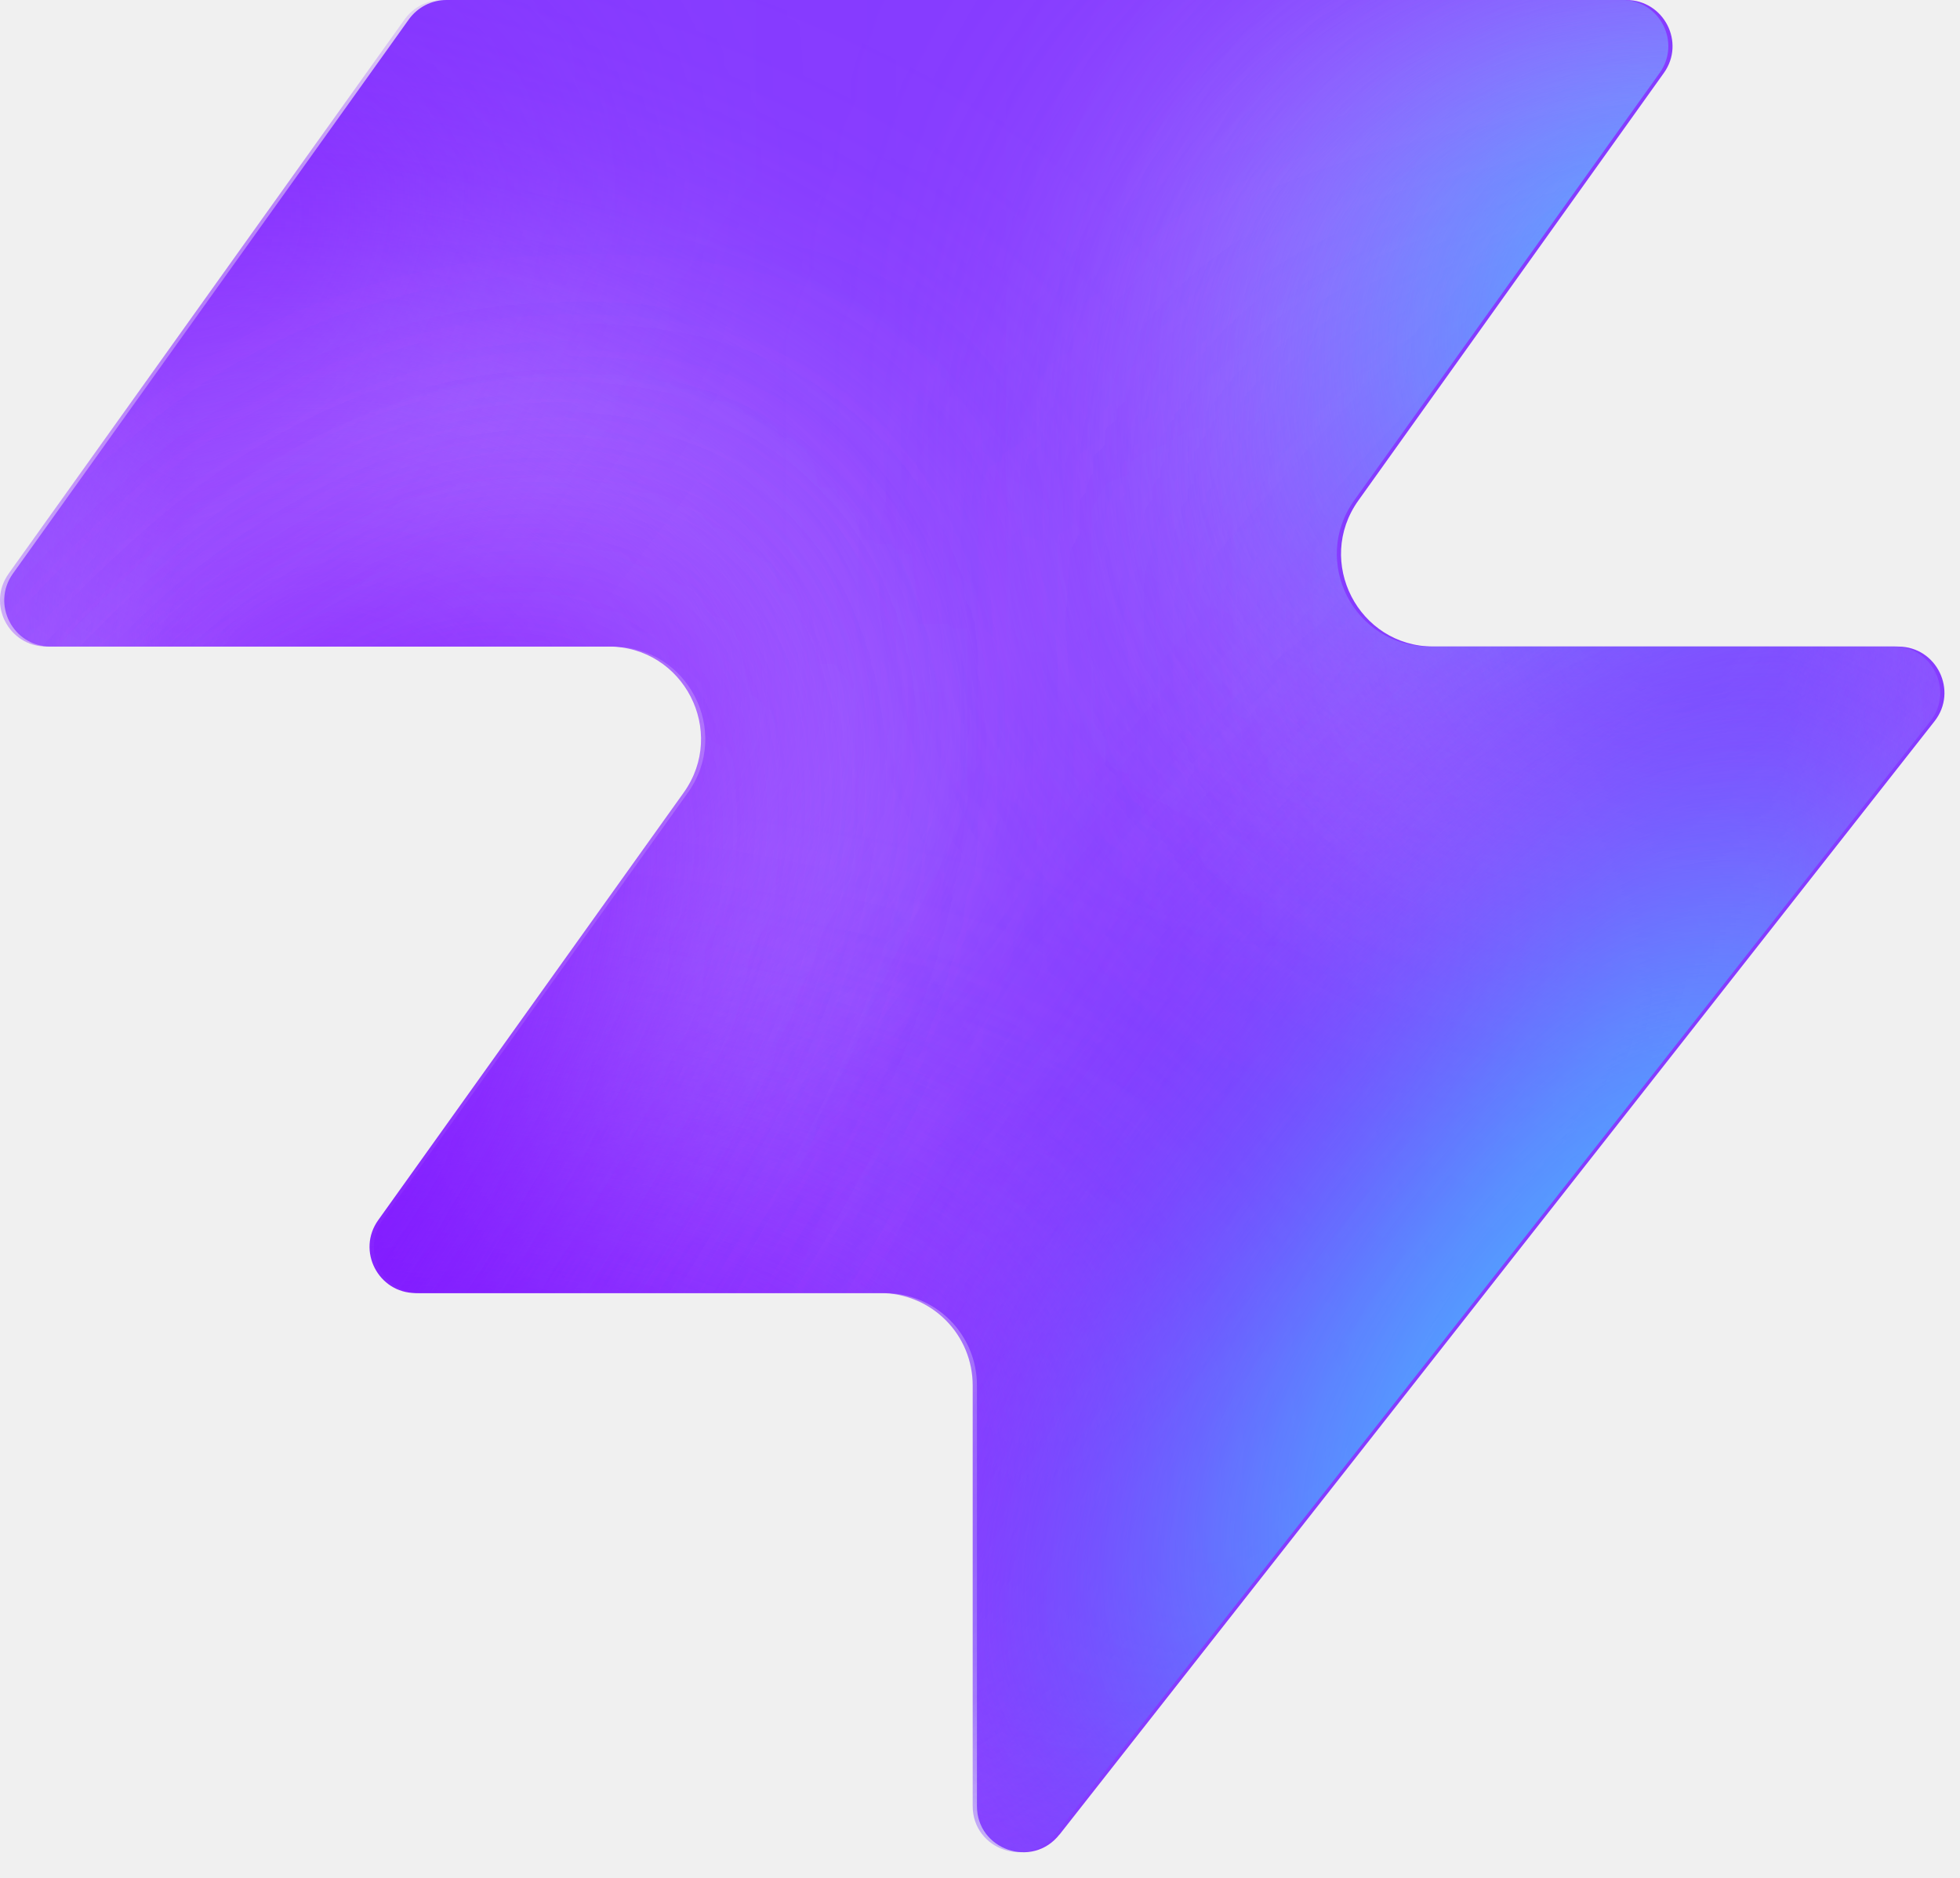
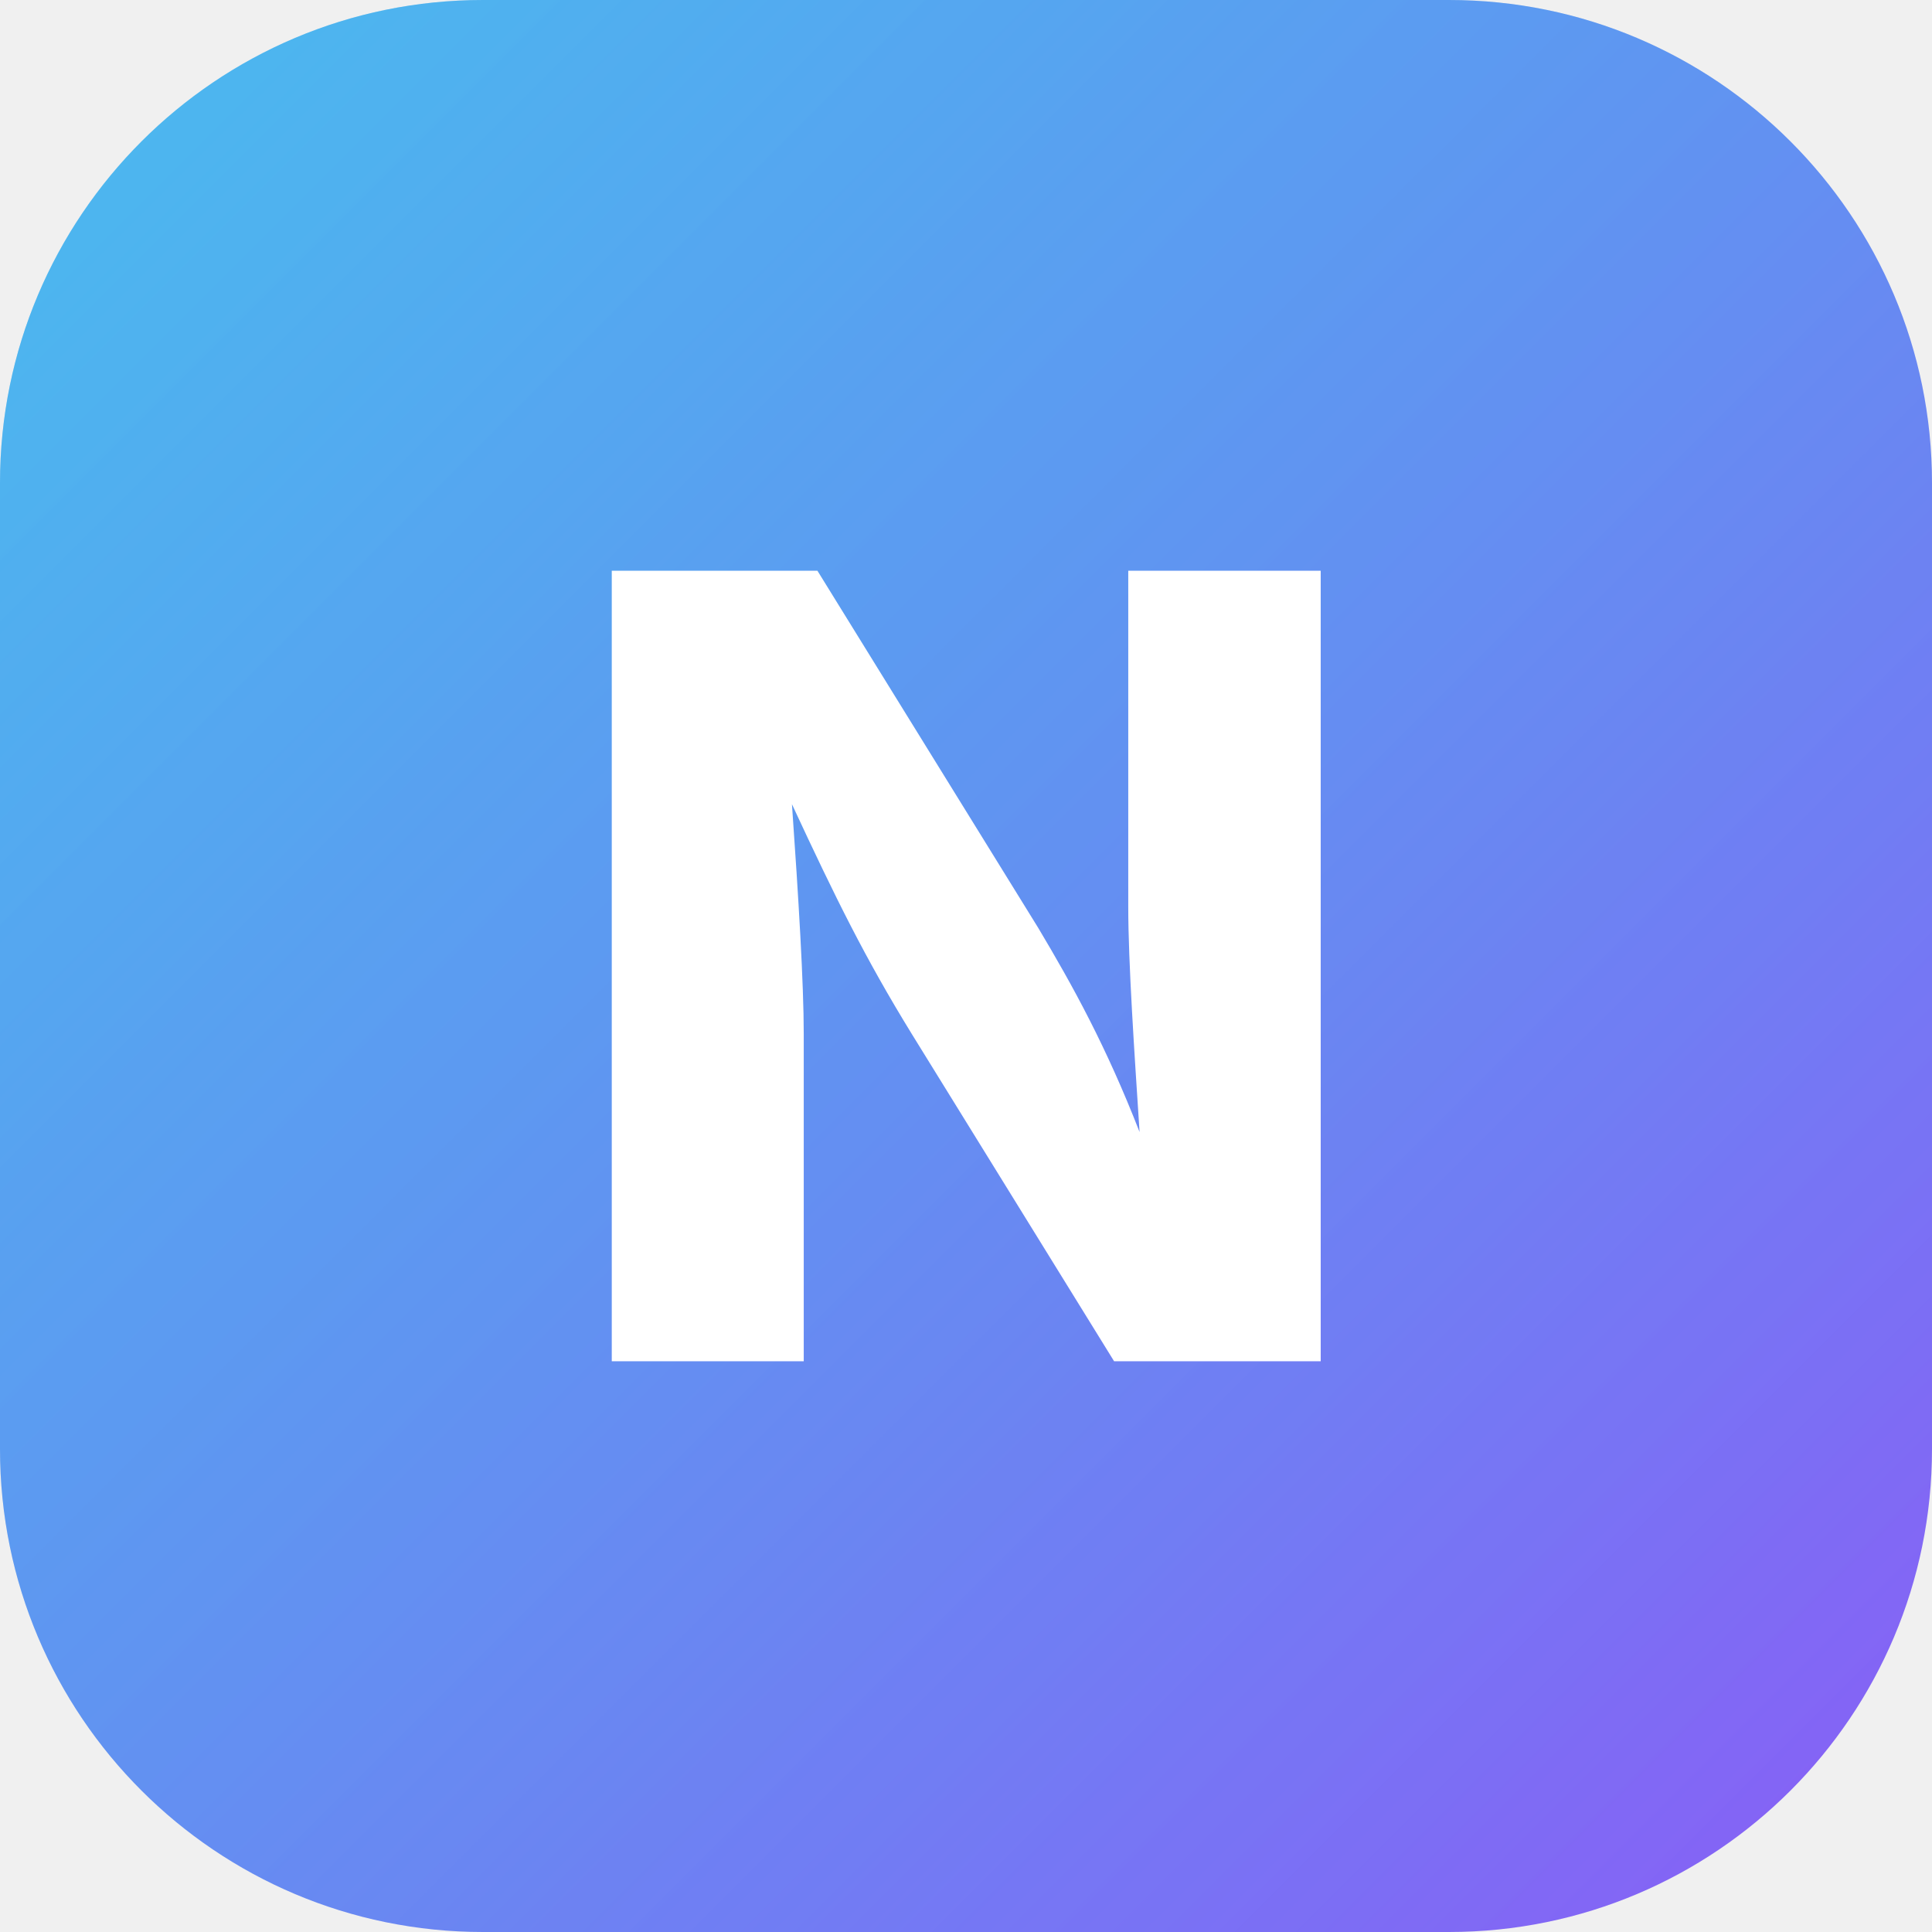
- <svg xmlns="http://www.w3.org/2000/svg" width="48" height="46" fill="none" viewBox="0 0 48 46">
-   <path fill="#863bff" d="M25.946 44.938c-.664.845-2.021.375-2.021-.698V33.937a2.26 2.26 0 0 0-2.262-2.262H10.287c-.92 0-1.456-1.04-.92-1.788l7.48-10.471c1.07-1.497 0-3.578-1.842-3.578H1.237c-.92 0-1.456-1.04-.92-1.788L10.013.474c.214-.297.556-.474.92-.474h28.894c.92 0 1.456 1.04.92 1.788l-7.48 10.471c-1.07 1.498 0 3.579 1.842 3.579h11.377c.943 0 1.473 1.088.89 1.83L25.947 44.94z" style="fill:#863bff;fill:color(display-p3 .525 .23 1);fill-opacity:1" />
-   <mask id="a" width="48" height="46" x="0" y="0" maskUnits="userSpaceOnUse" style="mask-type:alpha">
-     <path fill="#000" d="M25.842 44.938c-.664.844-2.021.375-2.021-.698V33.937a2.26 2.26 0 0 0-2.262-2.262H10.183c-.92 0-1.456-1.04-.92-1.788l7.48-10.471c1.07-1.498 0-3.579-1.842-3.579H1.133c-.92 0-1.456-1.04-.92-1.787L9.91.473c.214-.297.556-.474.92-.474h28.894c.92 0 1.456 1.04.92 1.788l-7.48 10.471c-1.07 1.498 0 3.578 1.842 3.578h11.377c.943 0 1.473 1.088.89 1.832L25.843 44.94z" style="fill:#000;fill-opacity:1" />
-   </mask>
-   <g mask="url(#a)">
-     <g filter="url(#b)">
-       <ellipse cx="5.508" cy="14.704" fill="#ede6ff" rx="5.508" ry="14.704" style="fill:#ede6ff;fill:color(display-p3 .927 .903 1);fill-opacity:1" transform="matrix(.00324 1 1 -.00324 -4.47 31.516)" />
-     </g>
-     <g filter="url(#c)">
-       <ellipse cx="10.399" cy="29.851" fill="#ede6ff" rx="10.399" ry="29.851" style="fill:#ede6ff;fill:color(display-p3 .927 .903 1);fill-opacity:1" transform="matrix(.00324 1 1 -.00324 -39.328 7.883)" />
-     </g>
-     <g filter="url(#d)">
-       <ellipse cx="5.508" cy="30.487" fill="#7e14ff" rx="5.508" ry="30.487" style="fill:#7e14ff;fill:color(display-p3 .492 .077 1);fill-opacity:1" transform="rotate(89.814 -25.913 -14.639)scale(1 -1)" />
-     </g>
-     <g filter="url(#e)">
-       <ellipse cx="5.508" cy="30.599" fill="#7e14ff" rx="5.508" ry="30.599" style="fill:#7e14ff;fill:color(display-p3 .492 .077 1);fill-opacity:1" transform="rotate(89.814 -32.644 -3.334)scale(1 -1)" />
-     </g>
-     <g filter="url(#f)">
-       <ellipse cx="5.508" cy="30.599" fill="#7e14ff" rx="5.508" ry="30.599" style="fill:#7e14ff;fill:color(display-p3 .492 .077 1);fill-opacity:1" transform="matrix(.00324 1 1 -.00324 -34.34 30.47)" />
-     </g>
-     <g filter="url(#g)">
-       <ellipse cx="14.072" cy="22.078" fill="#ede6ff" rx="14.072" ry="22.078" style="fill:#ede6ff;fill:color(display-p3 .927 .903 1);fill-opacity:1" transform="rotate(93.35 24.506 48.493)scale(-1 1)" />
-     </g>
-     <g filter="url(#h)">
-       <ellipse cx="3.47" cy="21.501" fill="#7e14ff" rx="3.47" ry="21.501" style="fill:#7e14ff;fill:color(display-p3 .492 .077 1);fill-opacity:1" transform="rotate(89.009 28.708 47.59)scale(-1 1)" />
-     </g>
-     <g filter="url(#i)">
-       <ellipse cx="3.47" cy="21.501" fill="#7e14ff" rx="3.47" ry="21.501" style="fill:#7e14ff;fill:color(display-p3 .492 .077 1);fill-opacity:1" transform="rotate(89.009 28.708 47.59)scale(-1 1)" />
-     </g>
-     <g filter="url(#j)">
-       <ellipse cx=".387" cy="8.972" fill="#7e14ff" rx="4.407" ry="29.108" style="fill:#7e14ff;fill:color(display-p3 .492 .077 1);fill-opacity:1" transform="rotate(39.51 .387 8.972)" />
-     </g>
-     <g filter="url(#k)">
-       <ellipse cx="47.523" cy="-6.092" fill="#7e14ff" rx="4.407" ry="29.108" style="fill:#7e14ff;fill:color(display-p3 .492 .077 1);fill-opacity:1" transform="rotate(37.892 47.523 -6.092)" />
-     </g>
-     <g filter="url(#l)">
-       <ellipse cx="41.412" cy="6.333" fill="#47bfff" rx="5.971" ry="9.665" style="fill:#47bfff;fill:color(display-p3 .28 .748 1);fill-opacity:1" transform="rotate(37.892 41.412 6.333)" />
-     </g>
-     <g filter="url(#m)">
-       <ellipse cx="-1.879" cy="38.332" fill="#7e14ff" rx="4.407" ry="29.108" style="fill:#7e14ff;fill:color(display-p3 .492 .077 1);fill-opacity:1" transform="rotate(37.892 -1.88 38.332)" />
-     </g>
-     <g filter="url(#n)">
-       <ellipse cx="-1.879" cy="38.332" fill="#7e14ff" rx="4.407" ry="29.108" style="fill:#7e14ff;fill:color(display-p3 .492 .077 1);fill-opacity:1" transform="rotate(37.892 -1.88 38.332)" />
-     </g>
-     <g filter="url(#o)">
-       <ellipse cx="35.651" cy="29.907" fill="#7e14ff" rx="4.407" ry="29.108" style="fill:#7e14ff;fill:color(display-p3 .492 .077 1);fill-opacity:1" transform="rotate(37.892 35.651 29.907)" />
-     </g>
-     <g filter="url(#p)">
-       <ellipse cx="38.418" cy="32.4" fill="#47bfff" rx="5.971" ry="15.297" style="fill:#47bfff;fill:color(display-p3 .28 .748 1);fill-opacity:1" transform="rotate(37.892 38.418 32.4)" />
-     </g>
-   </g>
+ <svg xmlns="http://www.w3.org/2000/svg" viewBox="0 0 64 64" fill="none">
  <defs>
-     <filter id="b" width="60.045" height="41.654" x="-19.77" y="16.149" color-interpolation-filters="sRGB" filterUnits="userSpaceOnUse">
-       <feFlood flood-opacity="0" result="BackgroundImageFix" />
-       <feBlend in="SourceGraphic" in2="BackgroundImageFix" result="shape" />
-       <feGaussianBlur result="effect1_foregroundBlur_2002_17158" stdDeviation="7.659" />
-     </filter>
-     <filter id="c" width="90.34" height="51.437" x="-54.613" y="-7.533" color-interpolation-filters="sRGB" filterUnits="userSpaceOnUse">
-       <feFlood flood-opacity="0" result="BackgroundImageFix" />
-       <feBlend in="SourceGraphic" in2="BackgroundImageFix" result="shape" />
-       <feGaussianBlur result="effect1_foregroundBlur_2002_17158" stdDeviation="7.659" />
-     </filter>
-     <filter id="d" width="79.355" height="29.4" x="-49.64" y="2.03" color-interpolation-filters="sRGB" filterUnits="userSpaceOnUse">
-       <feFlood flood-opacity="0" result="BackgroundImageFix" />
-       <feBlend in="SourceGraphic" in2="BackgroundImageFix" result="shape" />
-       <feGaussianBlur result="effect1_foregroundBlur_2002_17158" stdDeviation="4.596" />
-     </filter>
-     <filter id="e" width="79.579" height="29.4" x="-45.045" y="20.029" color-interpolation-filters="sRGB" filterUnits="userSpaceOnUse">
-       <feFlood flood-opacity="0" result="BackgroundImageFix" />
-       <feBlend in="SourceGraphic" in2="BackgroundImageFix" result="shape" />
-       <feGaussianBlur result="effect1_foregroundBlur_2002_17158" stdDeviation="4.596" />
-     </filter>
-     <filter id="f" width="79.579" height="29.4" x="-43.513" y="21.178" color-interpolation-filters="sRGB" filterUnits="userSpaceOnUse">
-       <feFlood flood-opacity="0" result="BackgroundImageFix" />
-       <feBlend in="SourceGraphic" in2="BackgroundImageFix" result="shape" />
-       <feGaussianBlur result="effect1_foregroundBlur_2002_17158" stdDeviation="4.596" />
-     </filter>
-     <filter id="g" width="74.749" height="58.852" x="15.756" y="-17.901" color-interpolation-filters="sRGB" filterUnits="userSpaceOnUse">
-       <feFlood flood-opacity="0" result="BackgroundImageFix" />
-       <feBlend in="SourceGraphic" in2="BackgroundImageFix" result="shape" />
-       <feGaussianBlur result="effect1_foregroundBlur_2002_17158" stdDeviation="7.659" />
-     </filter>
-     <filter id="h" width="61.377" height="25.362" x="23.548" y="2.284" color-interpolation-filters="sRGB" filterUnits="userSpaceOnUse">
-       <feFlood flood-opacity="0" result="BackgroundImageFix" />
-       <feBlend in="SourceGraphic" in2="BackgroundImageFix" result="shape" />
-       <feGaussianBlur result="effect1_foregroundBlur_2002_17158" stdDeviation="4.596" />
-     </filter>
-     <filter id="i" width="61.377" height="25.362" x="23.548" y="2.284" color-interpolation-filters="sRGB" filterUnits="userSpaceOnUse">
-       <feFlood flood-opacity="0" result="BackgroundImageFix" />
-       <feBlend in="SourceGraphic" in2="BackgroundImageFix" result="shape" />
-       <feGaussianBlur result="effect1_foregroundBlur_2002_17158" stdDeviation="4.596" />
-     </filter>
-     <filter id="j" width="56.045" height="63.649" x="-27.636" y="-22.853" color-interpolation-filters="sRGB" filterUnits="userSpaceOnUse">
-       <feFlood flood-opacity="0" result="BackgroundImageFix" />
-       <feBlend in="SourceGraphic" in2="BackgroundImageFix" result="shape" />
-       <feGaussianBlur result="effect1_foregroundBlur_2002_17158" stdDeviation="4.596" />
-     </filter>
-     <filter id="k" width="54.814" height="64.646" x="20.116" y="-38.415" color-interpolation-filters="sRGB" filterUnits="userSpaceOnUse">
-       <feFlood flood-opacity="0" result="BackgroundImageFix" />
-       <feBlend in="SourceGraphic" in2="BackgroundImageFix" result="shape" />
-       <feGaussianBlur result="effect1_foregroundBlur_2002_17158" stdDeviation="4.596" />
-     </filter>
-     <filter id="l" width="33.541" height="35.313" x="24.641" y="-11.323" color-interpolation-filters="sRGB" filterUnits="userSpaceOnUse">
-       <feFlood flood-opacity="0" result="BackgroundImageFix" />
-       <feBlend in="SourceGraphic" in2="BackgroundImageFix" result="shape" />
-       <feGaussianBlur result="effect1_foregroundBlur_2002_17158" stdDeviation="4.596" />
-     </filter>
-     <filter id="m" width="54.814" height="64.646" x="-29.286" y="6.009" color-interpolation-filters="sRGB" filterUnits="userSpaceOnUse">
-       <feFlood flood-opacity="0" result="BackgroundImageFix" />
-       <feBlend in="SourceGraphic" in2="BackgroundImageFix" result="shape" />
-       <feGaussianBlur result="effect1_foregroundBlur_2002_17158" stdDeviation="4.596" />
-     </filter>
-     <filter id="n" width="54.814" height="64.646" x="-29.286" y="6.009" color-interpolation-filters="sRGB" filterUnits="userSpaceOnUse">
-       <feFlood flood-opacity="0" result="BackgroundImageFix" />
-       <feBlend in="SourceGraphic" in2="BackgroundImageFix" result="shape" />
-       <feGaussianBlur result="effect1_foregroundBlur_2002_17158" stdDeviation="4.596" />
-     </filter>
-     <filter id="o" width="54.814" height="64.646" x="8.244" y="-2.416" color-interpolation-filters="sRGB" filterUnits="userSpaceOnUse">
-       <feFlood flood-opacity="0" result="BackgroundImageFix" />
-       <feBlend in="SourceGraphic" in2="BackgroundImageFix" result="shape" />
-       <feGaussianBlur result="effect1_foregroundBlur_2002_17158" stdDeviation="4.596" />
-     </filter>
-     <filter id="p" width="39.409" height="43.623" x="18.713" y="10.588" color-interpolation-filters="sRGB" filterUnits="userSpaceOnUse">
-       <feFlood flood-opacity="0" result="BackgroundImageFix" />
-       <feBlend in="SourceGraphic" in2="BackgroundImageFix" result="shape" />
-       <feGaussianBlur result="effect1_foregroundBlur_2002_17158" stdDeviation="4.596" />
-     </filter>
+     <linearGradient id="bg" x1="0" y1="0" x2="64" y2="64" gradientUnits="userSpaceOnUse">
+       <stop offset="0%" stop-color="#0ea5e9" />
+       <stop offset="100%" stop-color="#8b5cf6" />
+     </linearGradient>
+     <linearGradient id="shine" x1="0" y1="0" x2="64" y2="64" gradientUnits="userSpaceOnUse">
+       <stop offset="0%" stop-color="rgba(255,255,255,0.25)" />
+       <stop offset="100%" stop-color="rgba(255,255,255,0)" />
+     </linearGradient>
  </defs>
+   <rect width="64" height="64" rx="16" fill="url(#bg)" />
+   <rect width="64" height="64" rx="16" fill="url(#shine)" />
+   <text x="50%" y="50%" dominant-baseline="central" text-anchor="middle" font-family="Inter, ui-sans-serif, system-ui, sans-serif" font-size="36" font-weight="800" fill="white" letter-spacing="-1">N</text>
</svg>
